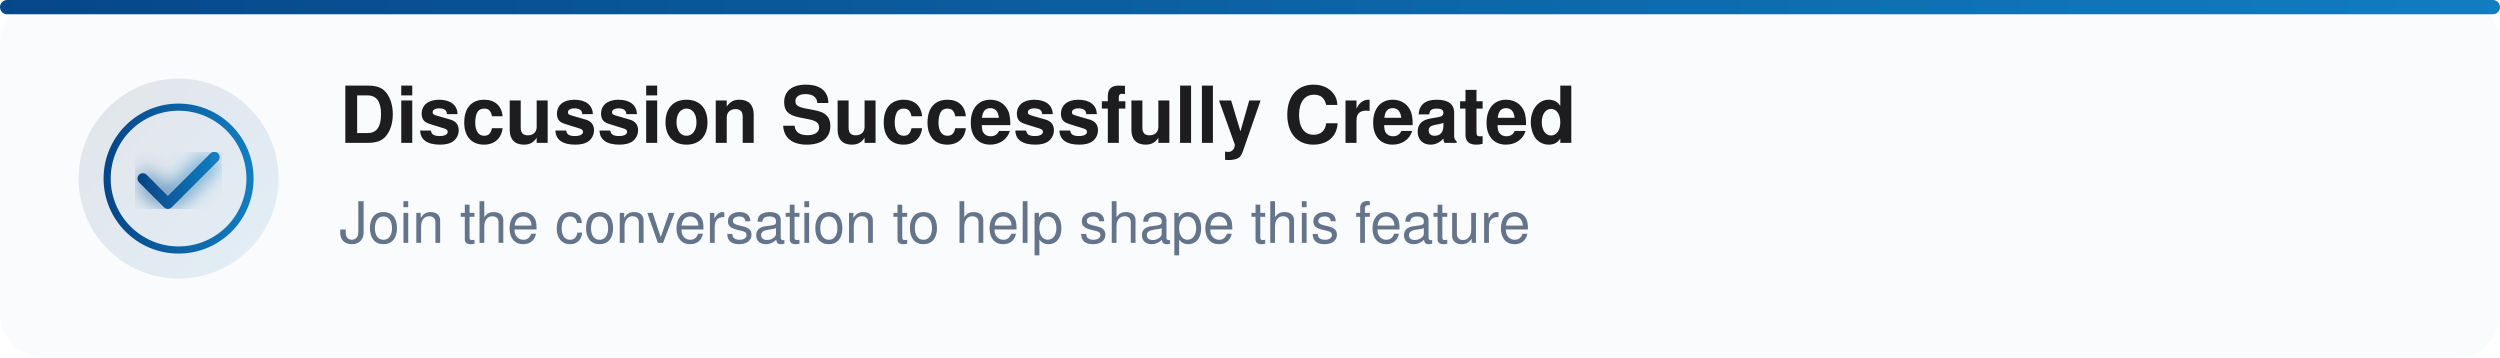
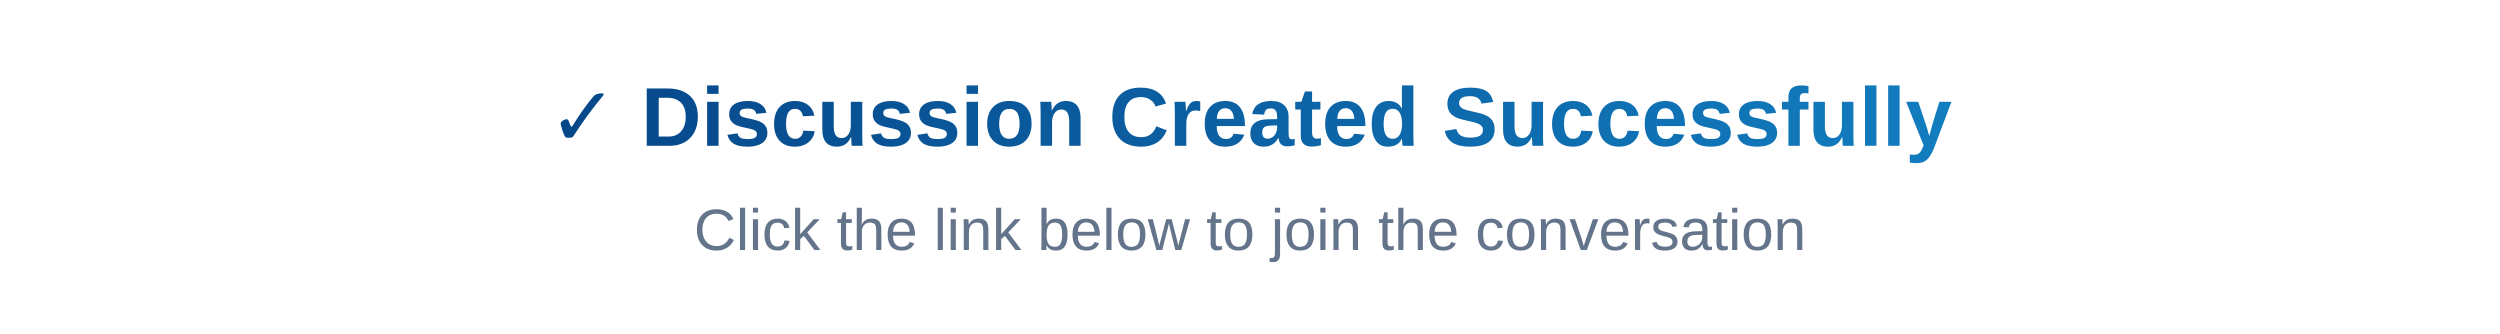
- <svg xmlns="http://www.w3.org/2000/svg" width="700" height="100" viewBox="0 0 700 100">
+ <svg xmlns="http://www.w3.org/2000/svg" width="600" height="80" viewBox="0 0 600 80">
  <defs>
-     <linearGradient id="themeGrad" x1="0%" y1="0%" x2="100%" y2="100%">
-       <stop offset="0%" style="stop-color:#092140" />
-       <stop offset="50%" style="stop-color:#064789" />
-       <stop offset="100%" style="stop-color:#127dbf" />
-     </linearGradient>
    <linearGradient id="successGrad" x1="0%" y1="0%" x2="100%" y2="0%">
      <stop offset="0%" style="stop-color:#064789" />
      <stop offset="100%" style="stop-color:#127dbf" />
    </linearGradient>
-     <filter id="glow">
-       <feGaussianBlur stdDeviation="3" result="coloredBlur" />
-       <feMerge>
-         <feMergeNode in="coloredBlur" />
-         <feMergeNode in="SourceGraphic" />
-       </feMerge>
-     </filter>
  </defs>
-   <rect width="700" height="100" fill="#FAFBFC" rx="12" />
-   <rect x="0" y="0" width="700" height="4" fill="url(#successGrad)" rx="2" />
-   <circle cx="50" cy="50" r="28" fill="url(#themeGrad)" opacity="0.1" />
-   <circle cx="50" cy="50" r="20" fill="none" stroke="url(#successGrad)" stroke-width="2" />
-   <path d="M 40 50 L 47 57 L 60 44" fill="none" stroke="url(#successGrad)" stroke-width="3" stroke-linecap="round" stroke-linejoin="round" filter="url(#glow)" />
-   <text x="95" y="40" font-family="-apple-system, BlinkMacSystemFont, &quot;Segoe UI&quot;, Helvetica, Arial, sans-serif" font-size="22" font-weight="600" fill="#1D1D1F">Discussion Successfully Created</text>
-   <text x="95" y="68" font-family="-apple-system, BlinkMacSystemFont, &quot;Segoe UI&quot;, Helvetica, Arial, sans-serif" font-size="16" font-weight="400" fill="#64748B">Join the conversation to help shape this feature</text>
+   <text x="300" y="35" font-family="Arial, sans-serif" font-weight="bold" fill="url(#successGrad)" font-size="20" text-anchor="middle">
+         ✓ Discussion Created Successfully
+     </text>
+   <text x="300" y="60" font-family="Arial, sans-serif" fill="#64748B" font-size="14" text-anchor="middle">
+         Click the link below to join the conversation
+     </text>
</svg>
